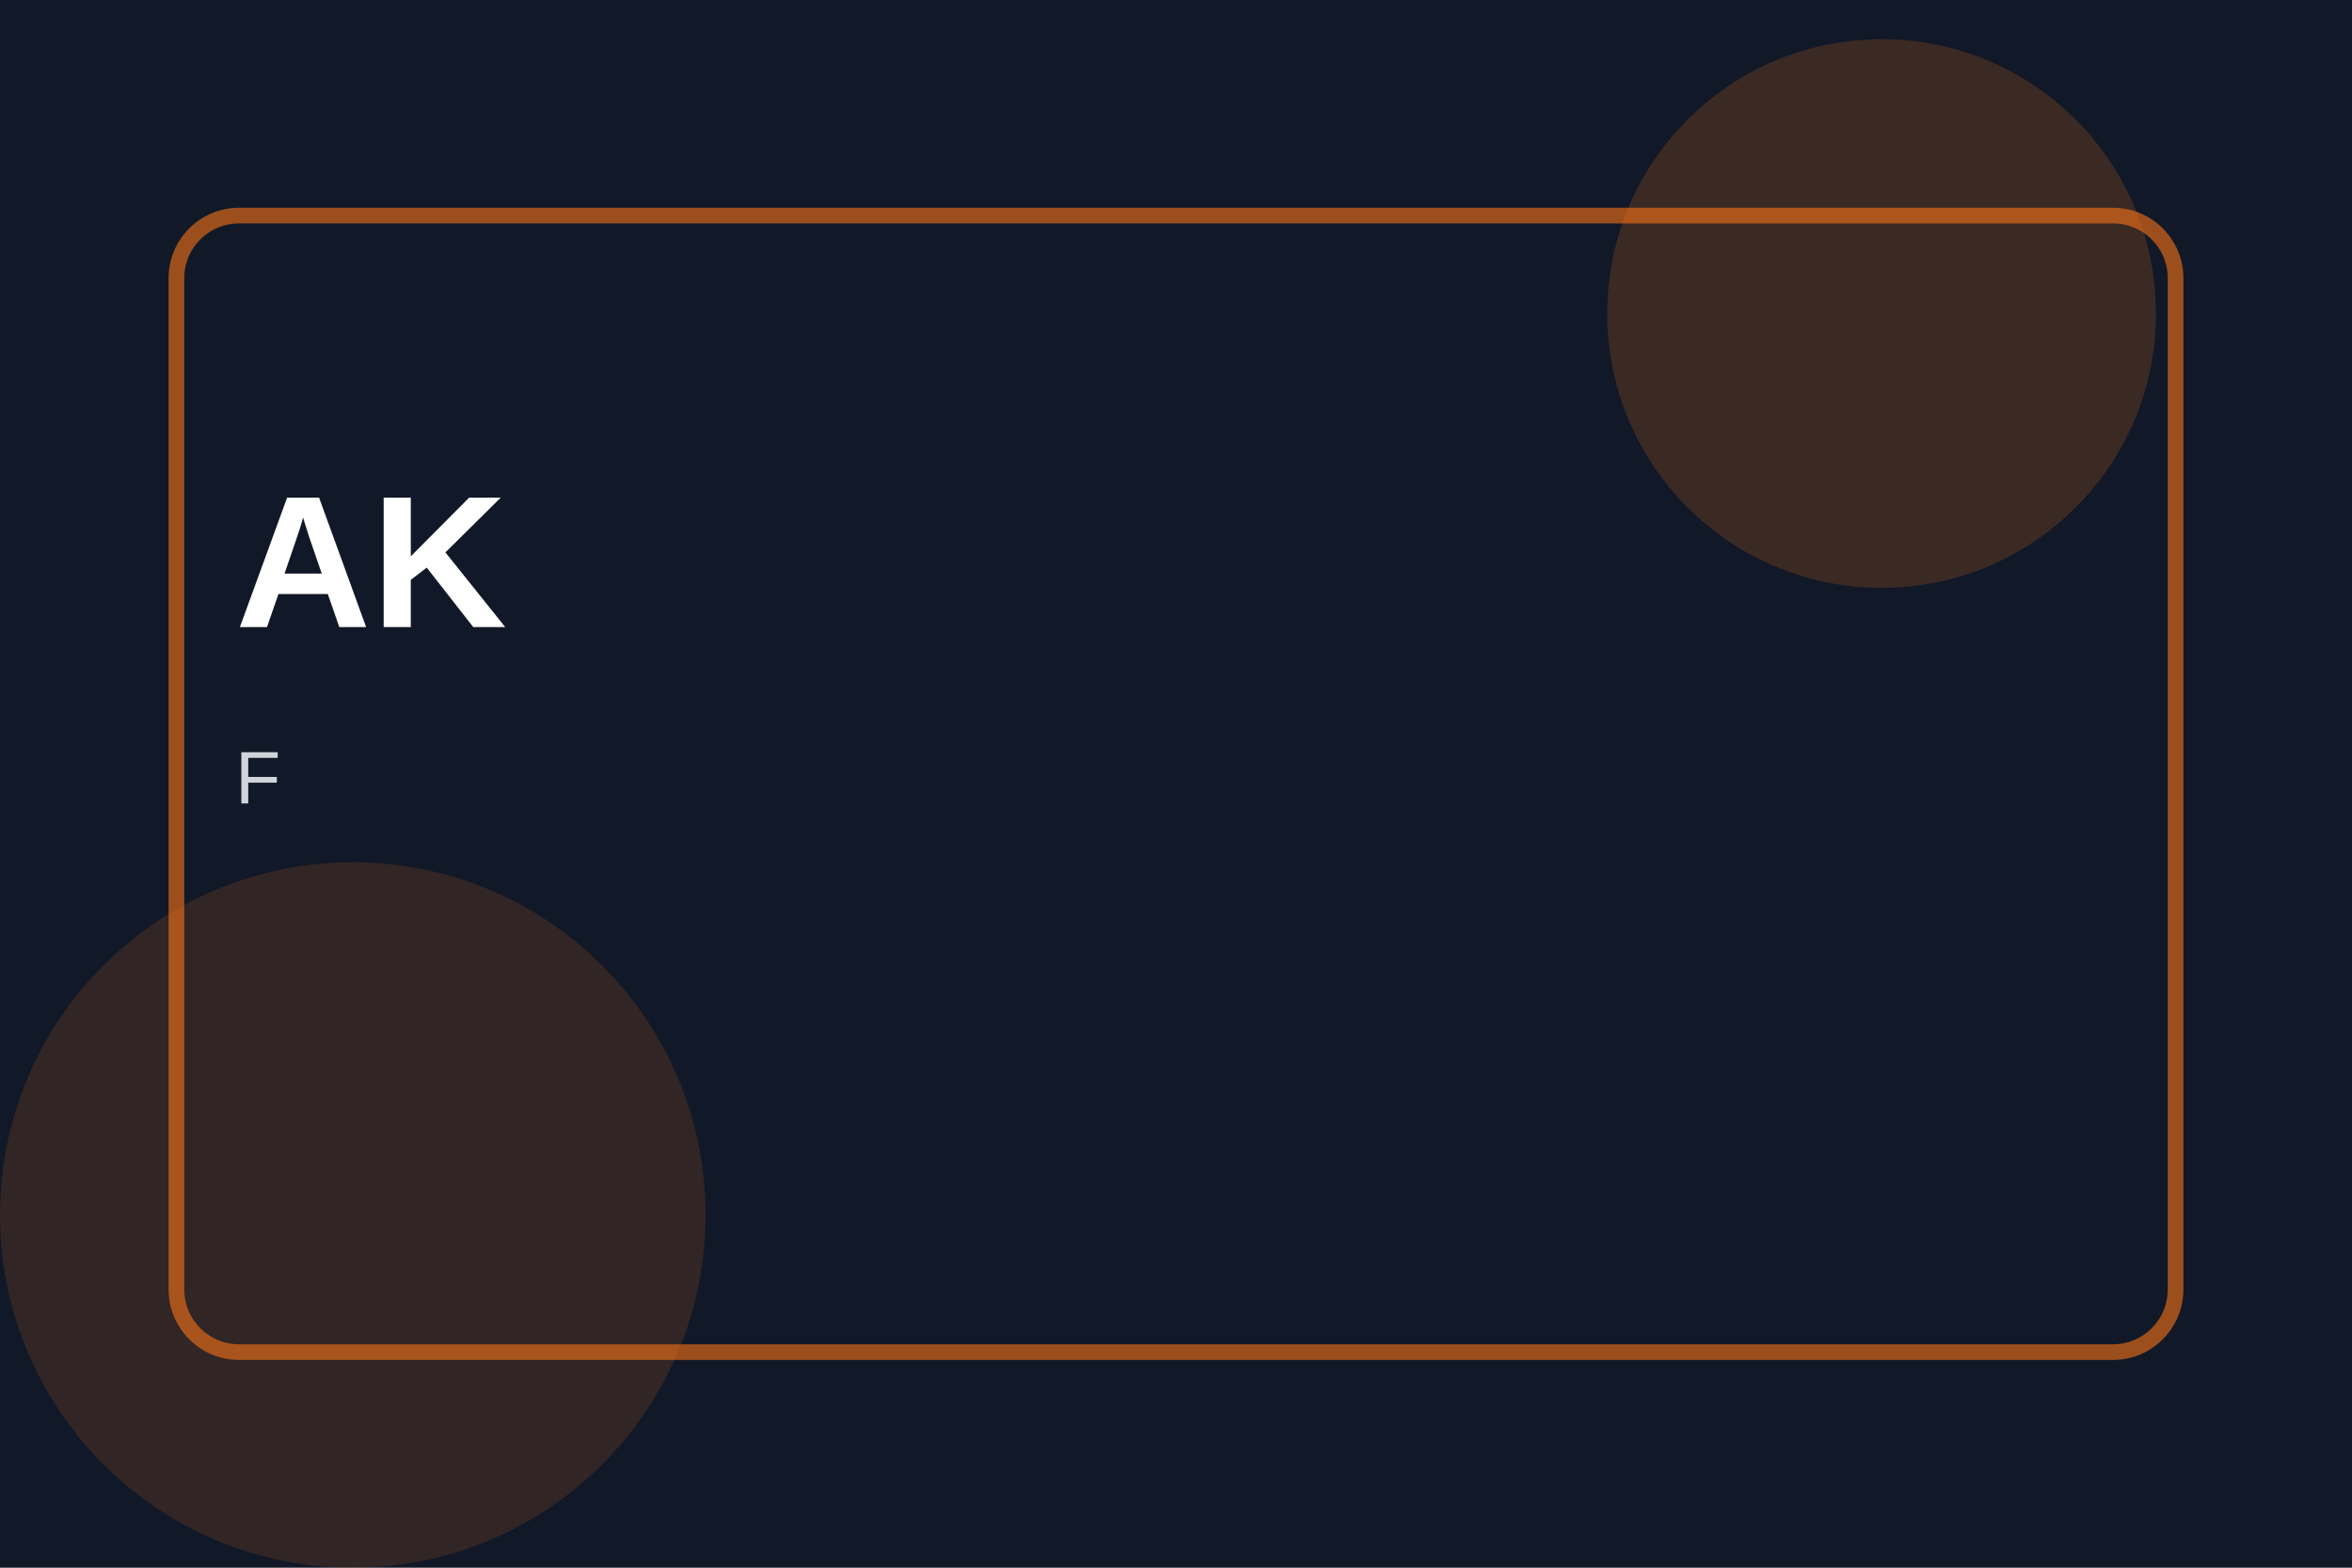
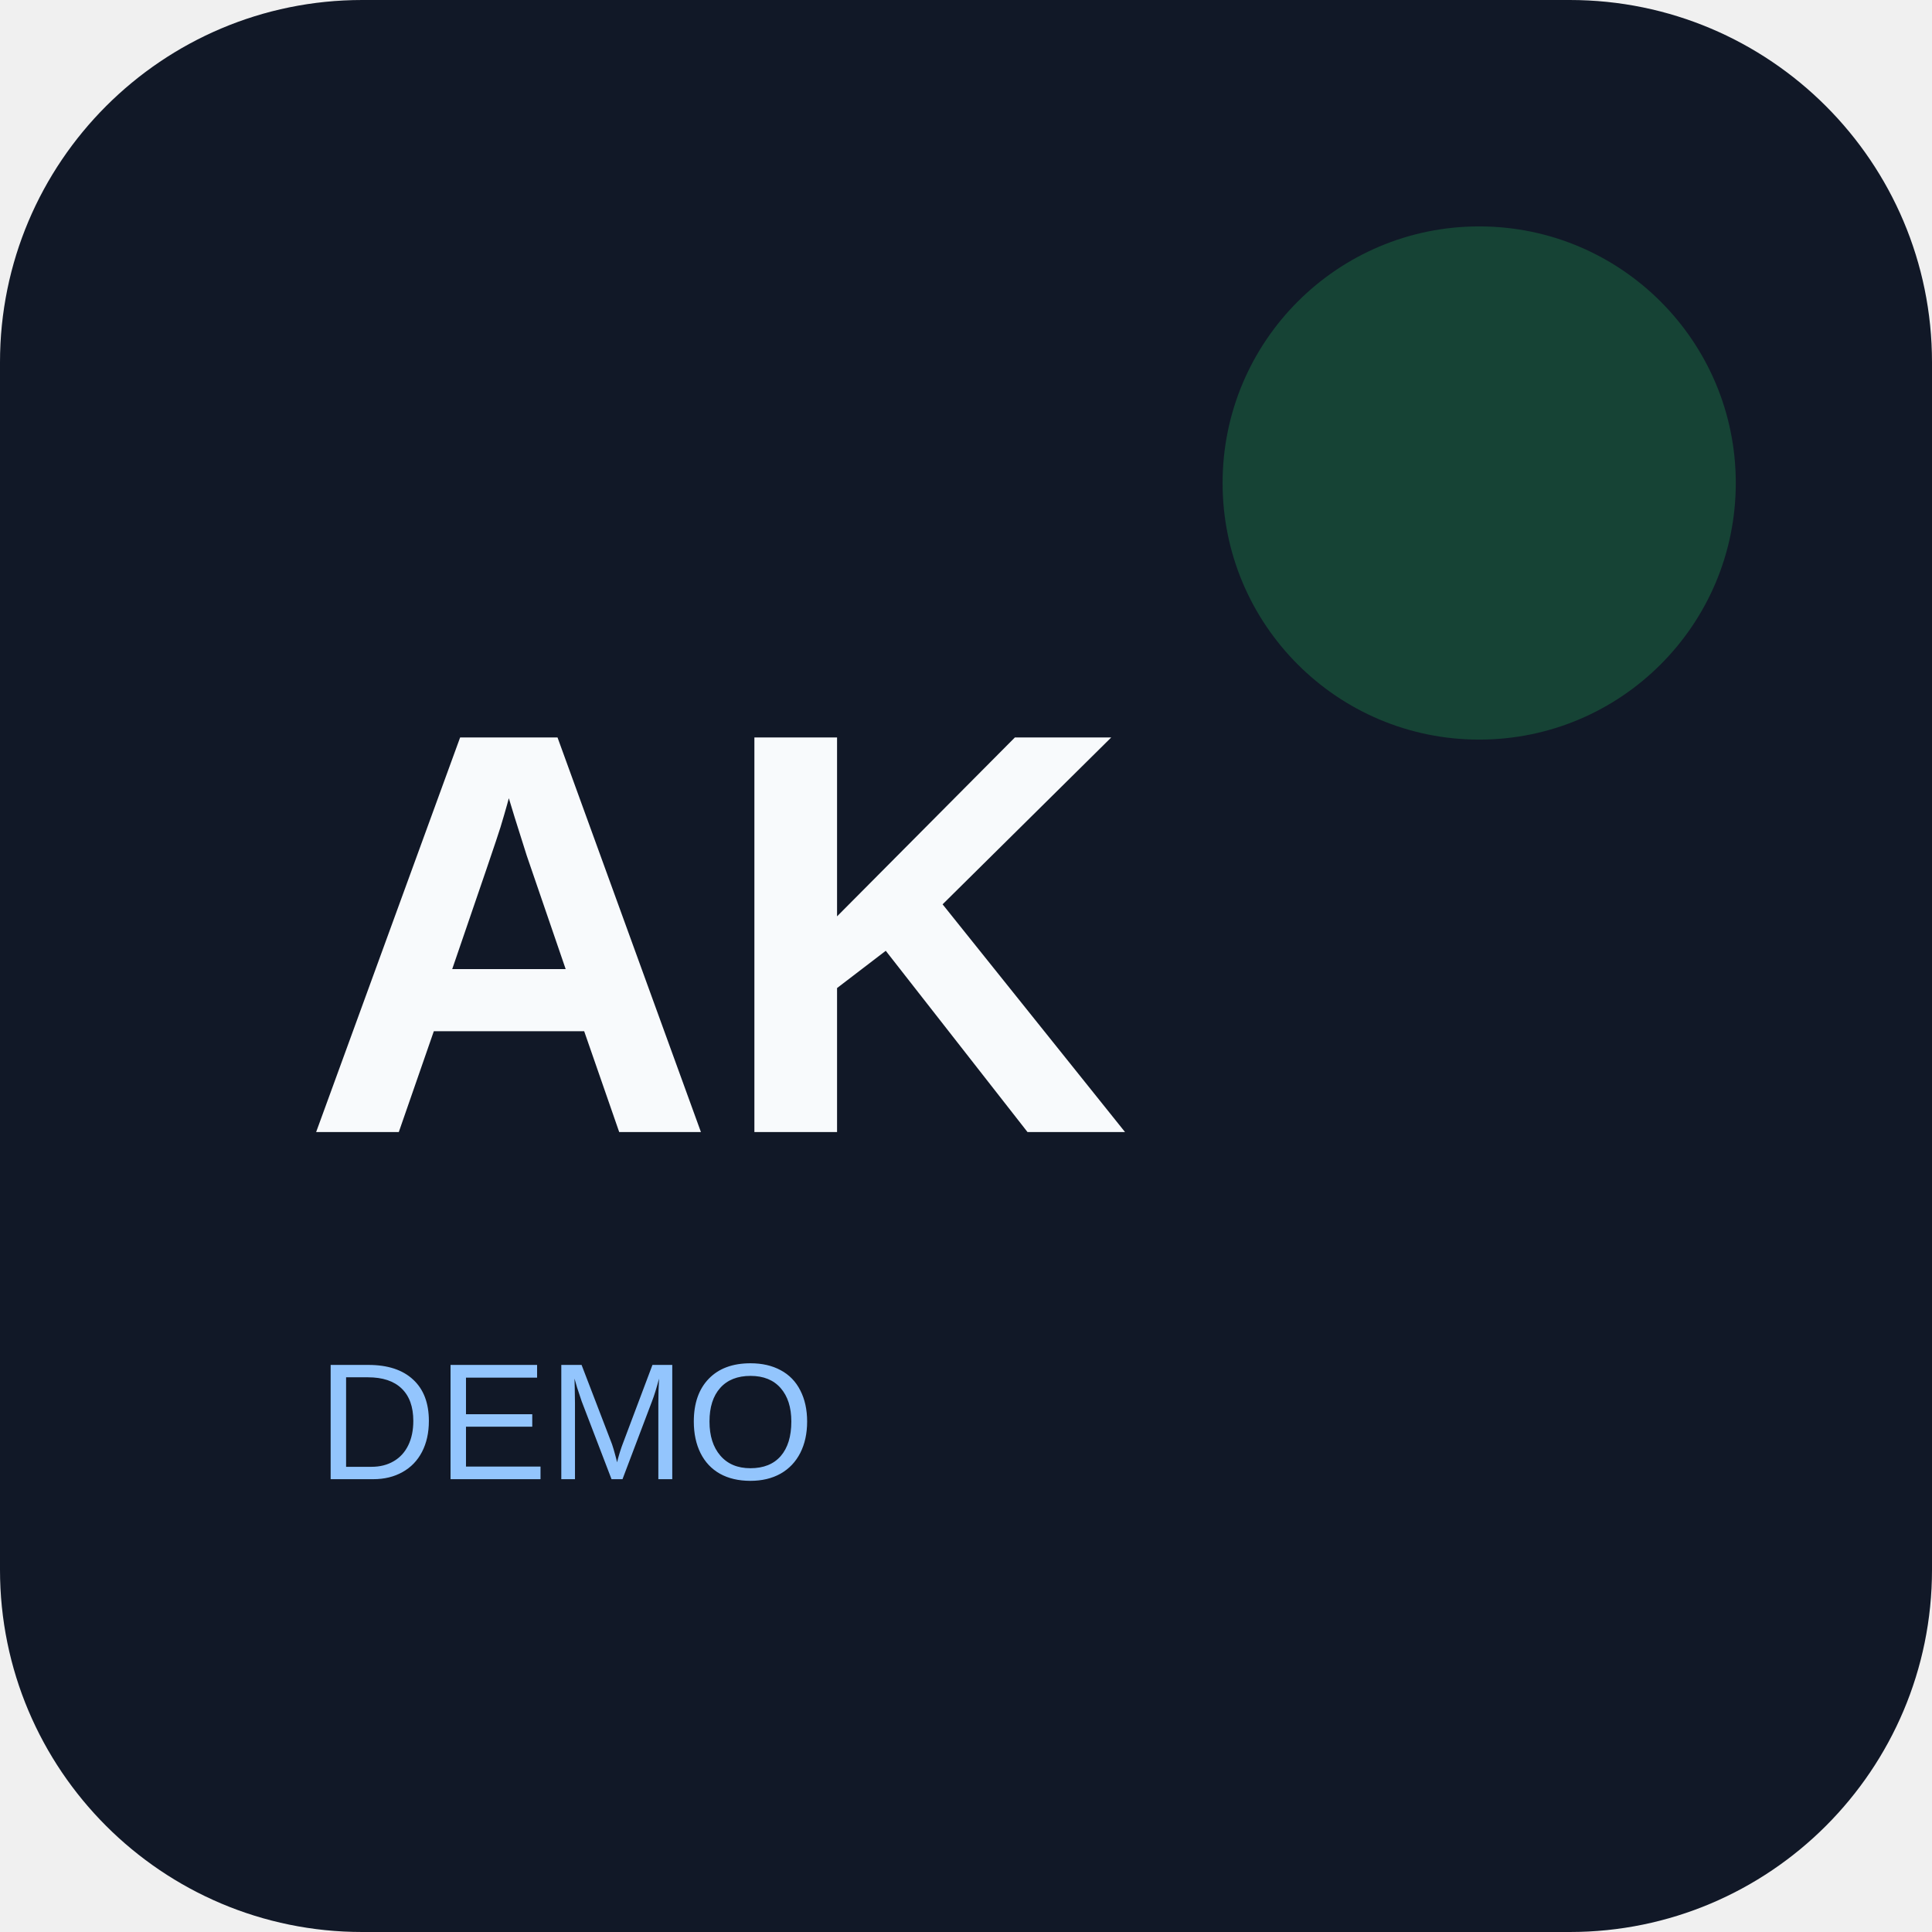
- <svg xmlns="http://www.w3.org/2000/svg" width="1200" height="800" viewBox="0 0 1200 800" role="img" aria-label="AK">
-   <rect width="1200" height="800" fill="#111827" />
-   <circle cx="960" cy="160" r="140" fill="#f97316" opacity="0.18" />
-   <circle cx="180" cy="620" r="180" fill="#f97316" opacity="0.14" />
-   <rect x="90" y="110" width="1020" height="580" rx="32" fill="none" stroke="#f97316" stroke-width="8" opacity="0.6" />
-   <text x="120" y="320" fill="#ffffff" font-family="Arial, Helvetica, sans-serif" font-size="96" font-weight="700">AK</text>
-   <text x="120" y="410" fill="#d1d5db" font-family="Arial, Helvetica, sans-serif" font-size="38">F</text>
+ <svg xmlns="http://www.w3.org/2000/svg" width="256" height="256" viewBox="0 0 256 256" role="img" aria-label="AK Fitness favicon">
+   <rect width="256" height="256" rx="48" fill="#111827" />
+   <circle cx="196" cy="64" r="34" fill="#22c55e" opacity="0.25" />
+   <text x="40" y="150" fill="#f8fafc" font-family="Arial, Helvetica, sans-serif" font-size="76" font-weight="700">AK</text>
+   <text x="42" y="196" fill="#93c5fd" font-family="Arial, Helvetica, sans-serif" font-size="22">DEMO</text>
</svg>
